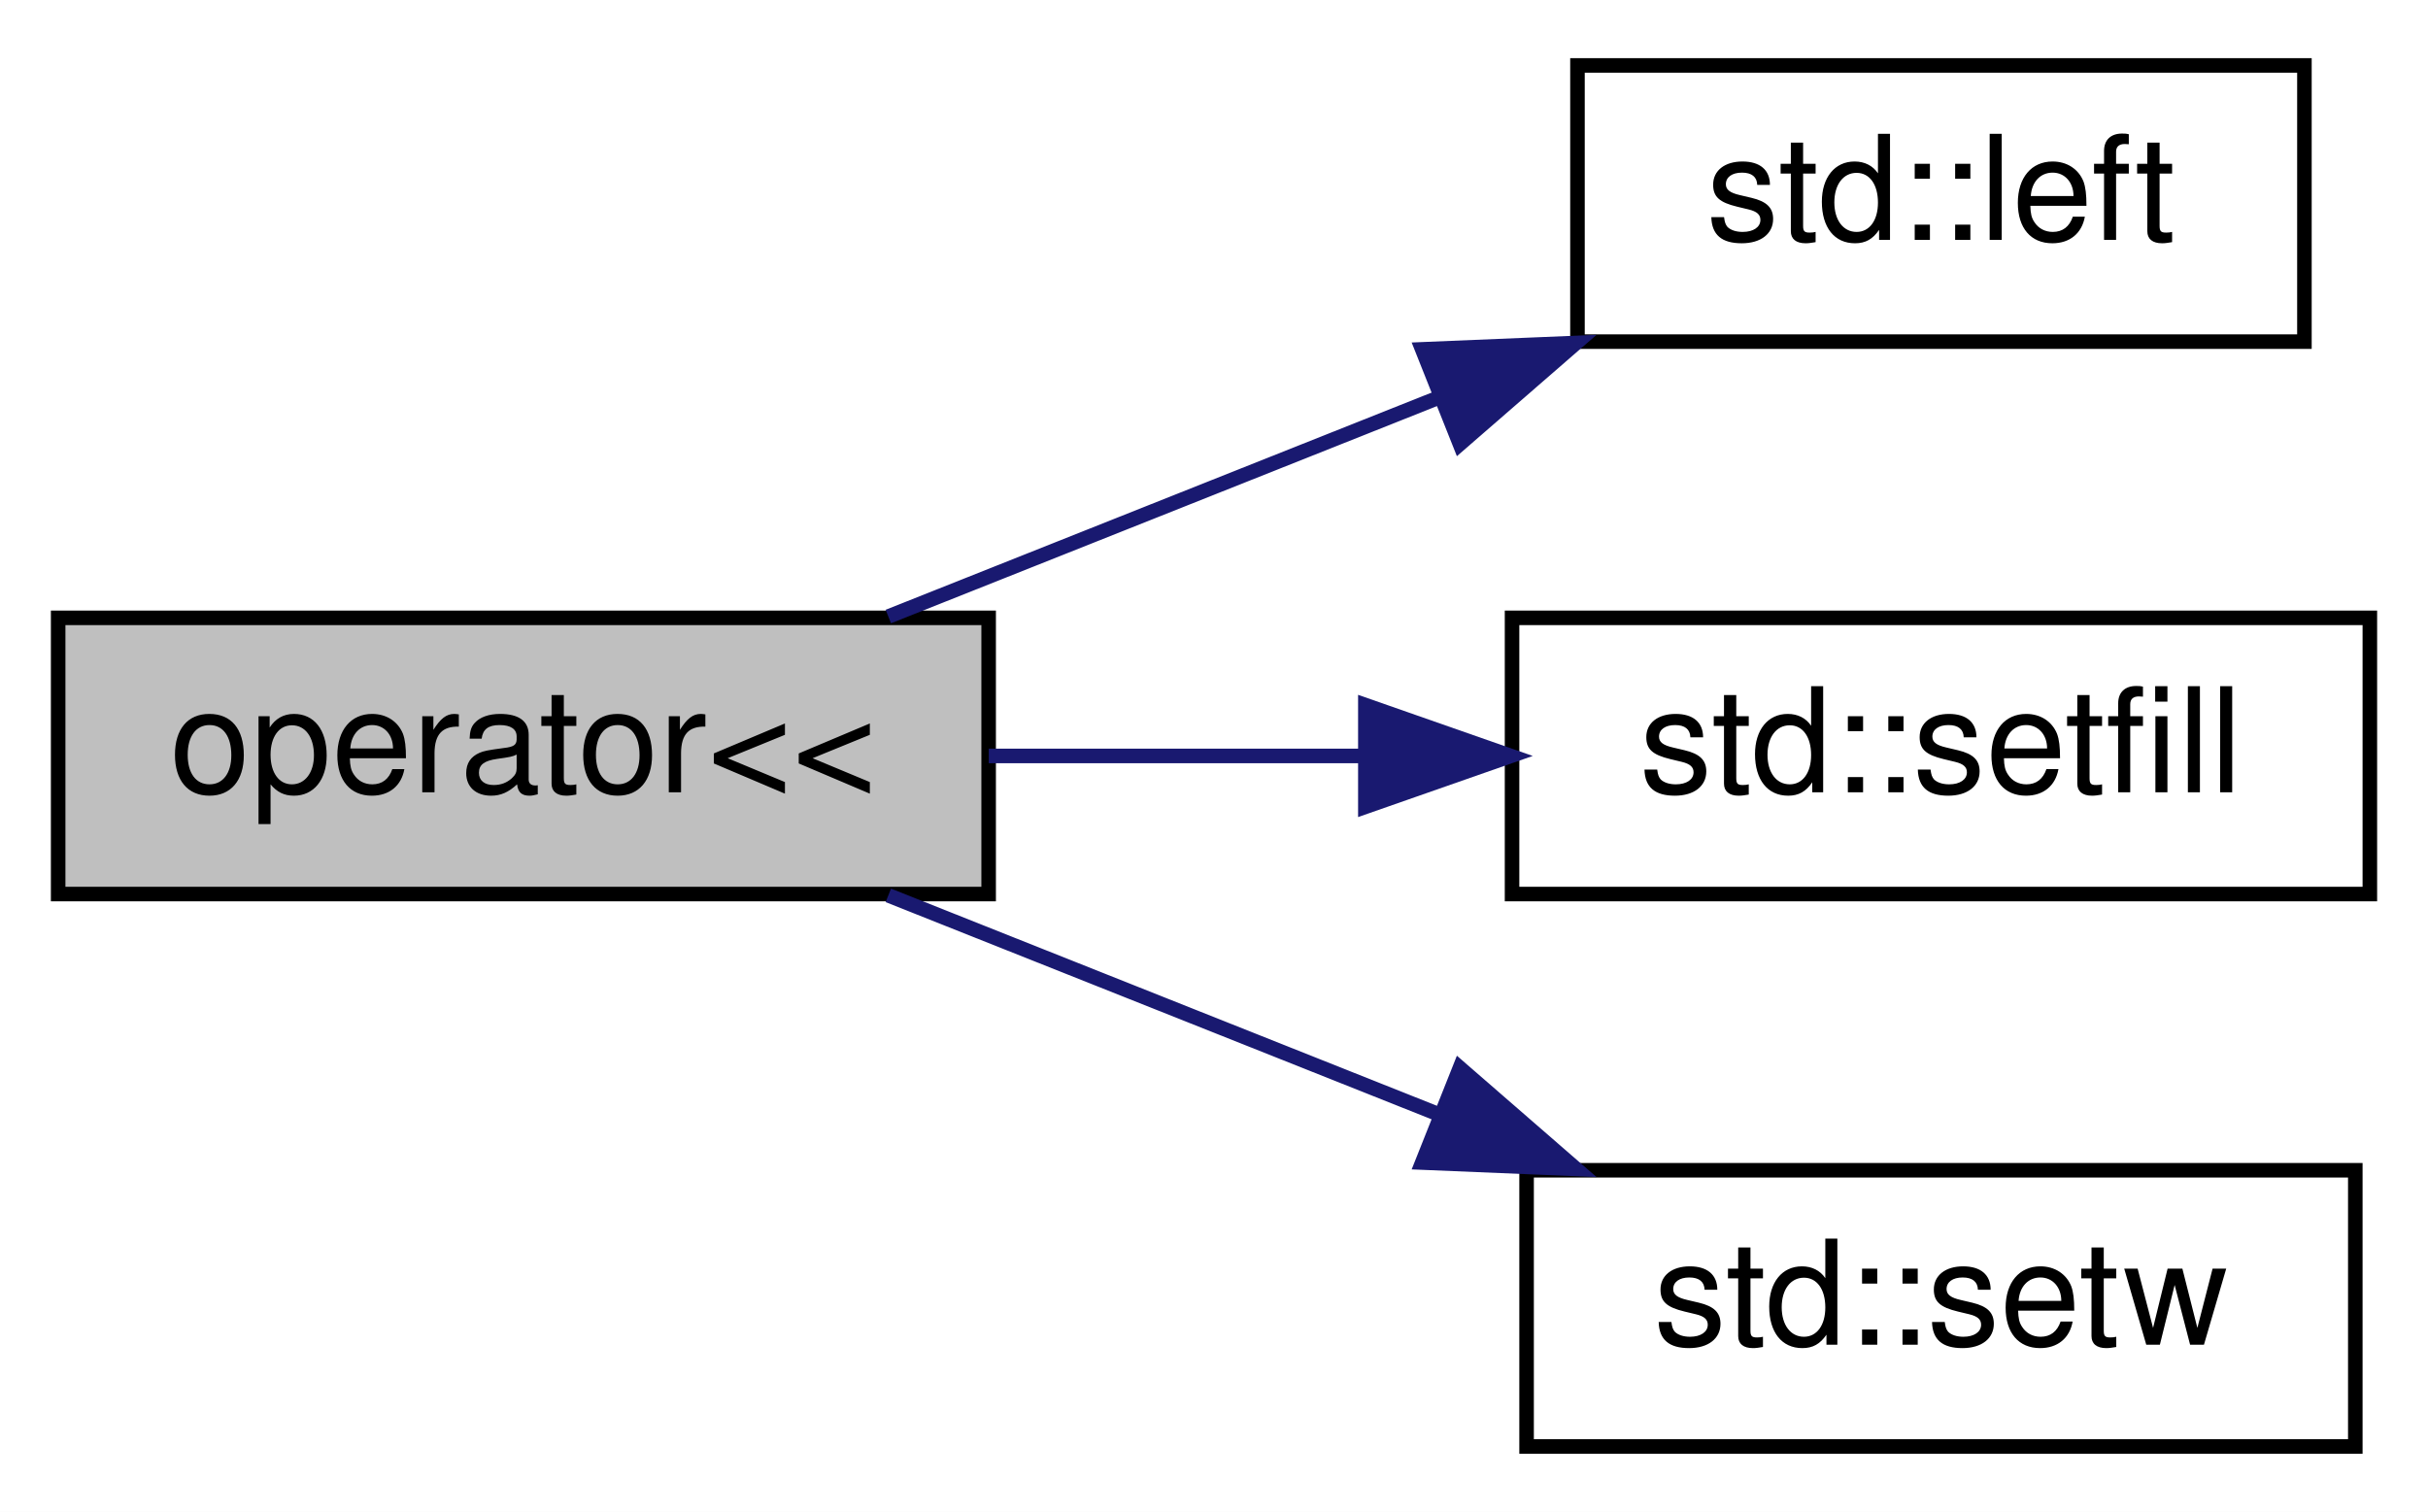
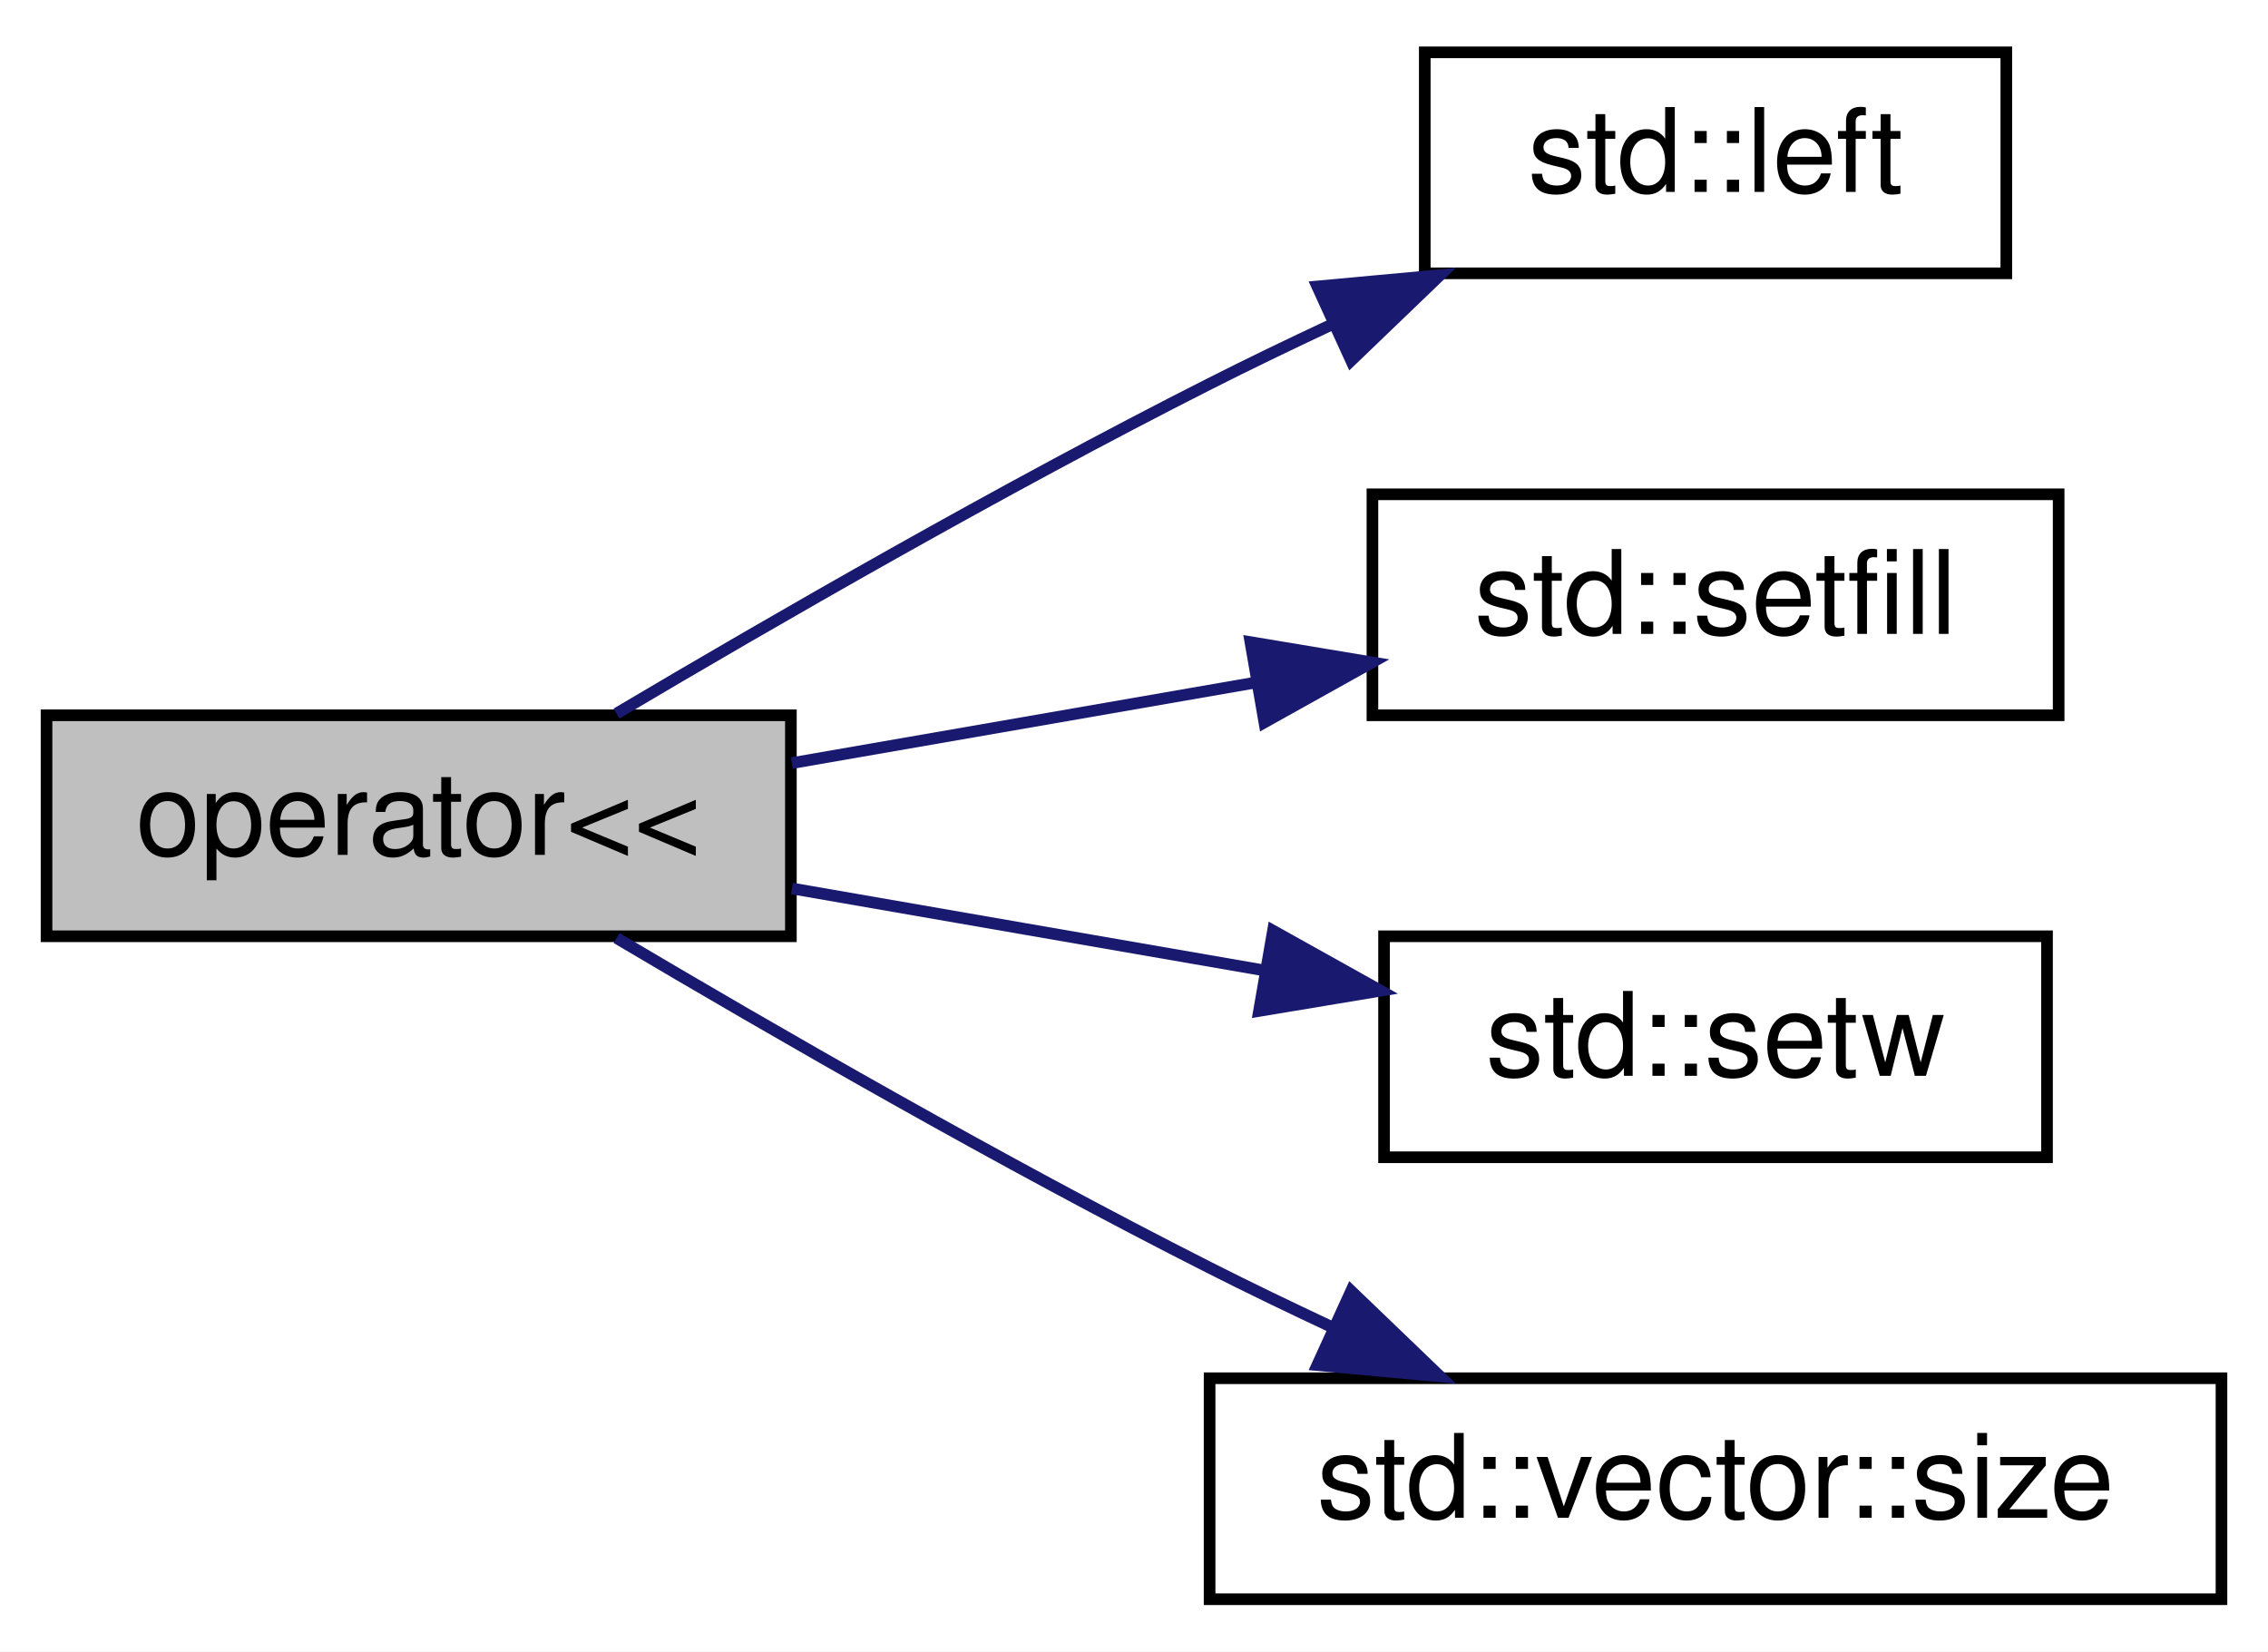
- <svg xmlns="http://www.w3.org/2000/svg" xmlns:xlink="http://www.w3.org/1999/xlink" width="167pt" height="104pt" viewBox="0.00 0.00 167.00 104.00">
-   <g id="graph0" class="graph" transform="scale(1 1) rotate(0) translate(4 100)">
-     <polygon fill="white" stroke="transparent" points="-4,4 -4,-100 163,-100 163,4 -4,4" />
+ <svg xmlns="http://www.w3.org/2000/svg" xmlns:xlink="http://www.w3.org/1999/xlink" width="195pt" height="142pt" viewBox="0.00 0.00 195.00 142.00">
+   <g id="graph0" class="graph" transform="scale(1 1) rotate(0) translate(4 138)">
+     <polygon fill="white" stroke="transparent" points="-4,4 -4,-138 191,-138 191,4 -4,4" />
    <g id="node1" class="node">
      <g id="a_node1">
        <a xlink:title=" ">
-           <polygon fill="#bfbfbf" stroke="black" points="0,-38.5 0,-57.5 64,-57.5 64,-38.5 0,-38.5" />
-           <text text-anchor="middle" x="32" y="-45.5" font-family="Helvetica,sans-Serif" font-size="10.00">operator&lt;&lt;</text>
+           <polygon fill="#bfbfbf" stroke="black" points="0,-57.5 0,-76.5 64,-76.5 64,-57.5 0,-57.5" />
+           <text text-anchor="middle" x="32" y="-64.5" font-family="Helvetica,sans-Serif" font-size="10.00">operator&lt;&lt;</text>
        </a>
      </g>
    </g>
    <g id="node2" class="node">
      <g id="a_node2">
        <a target="_blank" xlink:href="http://en.cppreference.com/w/cpp/io/manip/left.html#" xlink:title=" ">
-           <polygon fill="white" stroke="black" points="104.5,-76.5 104.5,-95.5 154.5,-95.5 154.5,-76.5 104.5,-76.5" />
-           <text text-anchor="middle" x="129.5" y="-83.5" font-family="Helvetica,sans-Serif" font-size="10.00">std::left</text>
+           <polygon fill="white" stroke="black" points="118.5,-114.5 118.5,-133.5 168.5,-133.5 168.5,-114.5 118.5,-114.5" />
+           <text text-anchor="middle" x="143.5" y="-121.5" font-family="Helvetica,sans-Serif" font-size="10.00">std::left</text>
        </a>
      </g>
    </g>
    <g id="edge1" class="edge">
-       <path fill="none" stroke="midnightblue" d="M57.1,-57.59C68.52,-62.13 82.36,-67.64 94.8,-72.59" />
-       <polygon fill="midnightblue" stroke="midnightblue" points="93.82,-75.97 104.41,-76.41 96.41,-69.46 93.82,-75.97" />
+       <path fill="none" stroke="midnightblue" d="M49.01,-76.65C62.44,-84.61 82.22,-96.01 100,-105 103.37,-106.71 106.93,-108.42 110.49,-110.09" />
+       <polygon fill="midnightblue" stroke="midnightblue" points="109.26,-113.37 119.81,-114.34 112.17,-107 109.26,-113.37" />
    </g>
    <g id="node3" class="node">
      <g id="a_node3">
        <a target="_blank" xlink:href="http://en.cppreference.com/w/cpp/io/manip/setfill.html#" xlink:title=" ">
-           <polygon fill="white" stroke="black" points="100,-38.5 100,-57.5 159,-57.5 159,-38.5 100,-38.5" />
-           <text text-anchor="middle" x="129.5" y="-45.5" font-family="Helvetica,sans-Serif" font-size="10.00">std::setfill</text>
+           <polygon fill="white" stroke="black" points="114,-76.5 114,-95.5 173,-95.5 173,-76.5 114,-76.5" />
+           <text text-anchor="middle" x="143.5" y="-83.5" font-family="Helvetica,sans-Serif" font-size="10.00">std::setfill</text>
        </a>
      </g>
    </g>
    <g id="edge2" class="edge">
-       <path fill="none" stroke="midnightblue" d="M64.01,-48C72.21,-48 81.18,-48 89.74,-48" />
-       <polygon fill="midnightblue" stroke="midnightblue" points="89.91,-51.5 99.91,-48 89.91,-44.5 89.91,-51.5" />
+       <path fill="none" stroke="midnightblue" d="M64.09,-72.39C76.46,-74.54 90.83,-77.03 103.86,-79.3" />
+       <polygon fill="midnightblue" stroke="midnightblue" points="103.51,-82.79 113.96,-81.05 104.71,-75.89 103.51,-82.79" />
    </g>
    <g id="node4" class="node">
      <g id="a_node4">
        <a target="_blank" xlink:href="http://en.cppreference.com/w/cpp/io/manip/setw.html#" xlink:title=" ">
-           <polygon fill="white" stroke="black" points="101,-0.5 101,-19.5 158,-19.5 158,-0.5 101,-0.5" />
-           <text text-anchor="middle" x="129.5" y="-7.5" font-family="Helvetica,sans-Serif" font-size="10.00">std::setw</text>
+           <polygon fill="white" stroke="black" points="115,-38.5 115,-57.5 172,-57.5 172,-38.5 115,-38.5" />
+           <text text-anchor="middle" x="143.5" y="-45.5" font-family="Helvetica,sans-Serif" font-size="10.00">std::setw</text>
        </a>
      </g>
    </g>
    <g id="edge3" class="edge">
-       <path fill="none" stroke="midnightblue" d="M57.1,-38.41C68.52,-33.87 82.36,-28.36 94.8,-23.41" />
-       <polygon fill="midnightblue" stroke="midnightblue" points="96.41,-26.54 104.41,-19.59 93.82,-20.03 96.41,-26.54" />
+       <path fill="none" stroke="midnightblue" d="M64.09,-61.61C76.66,-59.42 91.29,-56.89 104.49,-54.6" />
+       <polygon fill="midnightblue" stroke="midnightblue" points="105.45,-57.98 114.7,-52.82 104.25,-51.08 105.45,-57.98" />
+     </g>
+     <g id="node5" class="node">
+       <g id="a_node5">
+         <a target="_blank" xlink:href="http://en.cppreference.com/w/cpp/container/vector/size.html#" xlink:title=" ">
+           <polygon fill="white" stroke="black" points="100,-0.5 100,-19.5 187,-19.5 187,-0.5 100,-0.5" />
+           <text text-anchor="middle" x="143.5" y="-7.5" font-family="Helvetica,sans-Serif" font-size="10.00">std::vector::size</text>
+         </a>
+       </g>
+     </g>
+     <g id="edge4" class="edge">
+       <path fill="none" stroke="midnightblue" d="M49.01,-57.35C62.44,-49.39 82.22,-37.99 100,-29 103.37,-27.29 106.93,-25.58 110.49,-23.91" />
+       <polygon fill="midnightblue" stroke="midnightblue" points="112.17,-27 119.81,-19.66 109.26,-20.63 112.17,-27" />
    </g>
  </g>
</svg>
